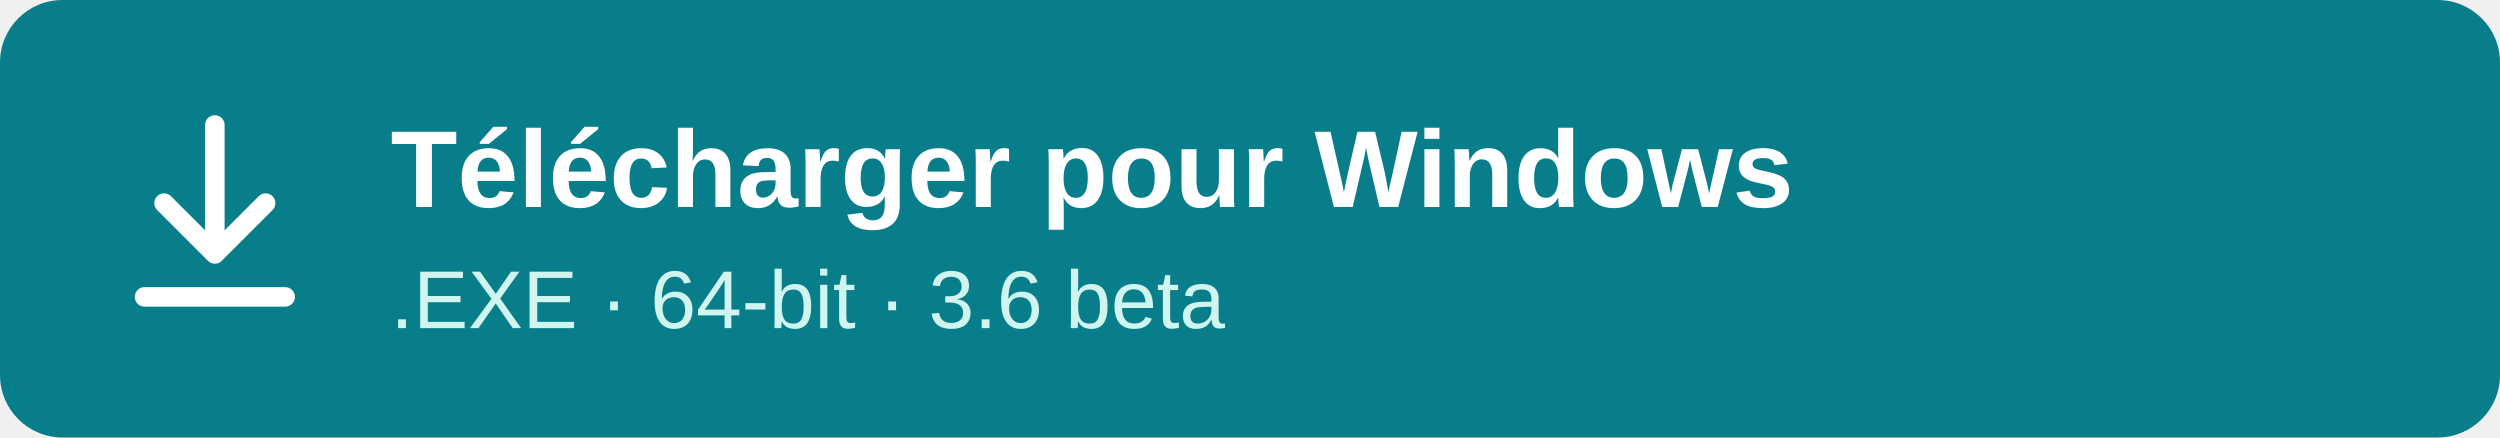
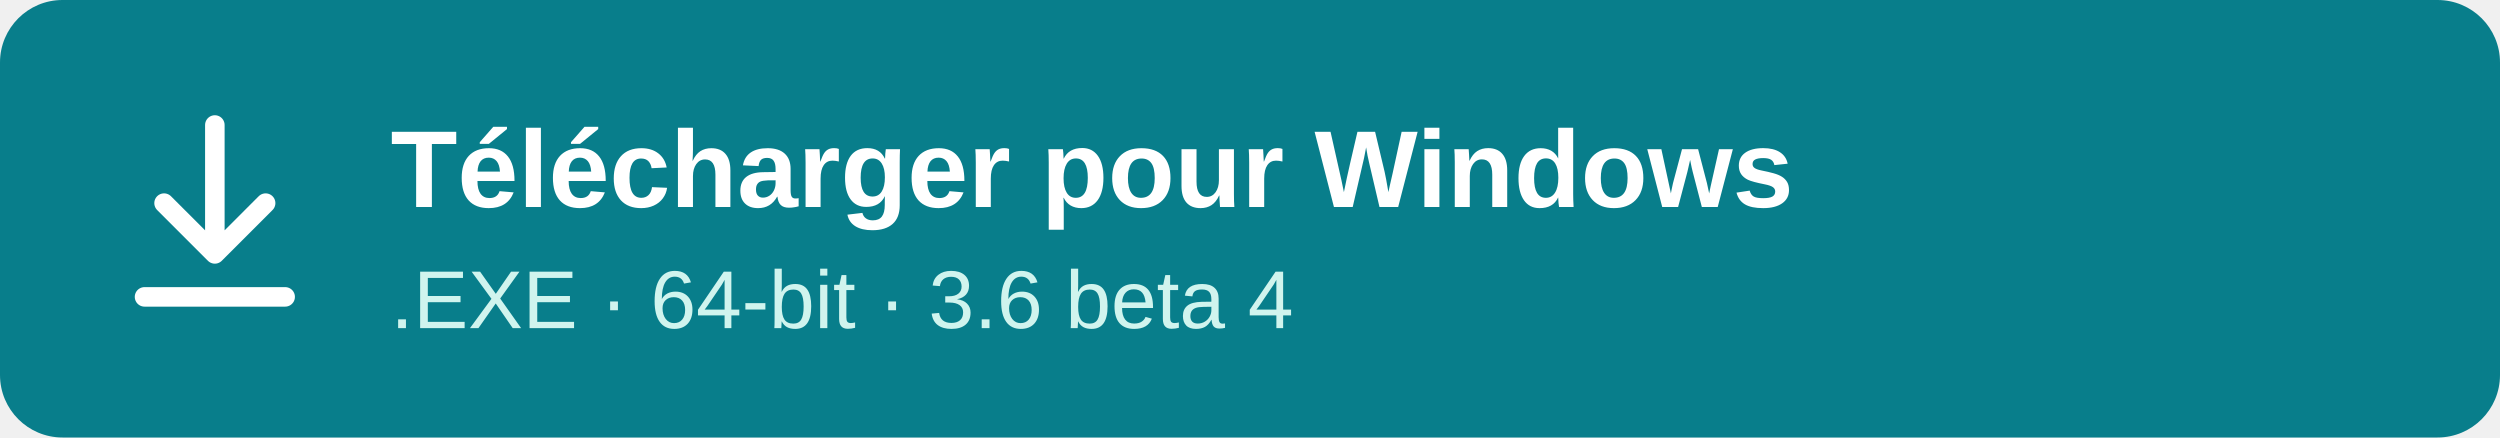
<svg xmlns="http://www.w3.org/2000/svg" width="640" height="112" viewBox="0 0 640 112">
  <rect width="640" height="112" rx="16" fill="#087e8b" />
  <path d="M55 32V65M42 52L55 65L68 52M37 76H73" fill="none" stroke="white" stroke-width="5" stroke-linecap="round" stroke-linejoin="round" />
  <text x="100" y="53" font-family="Segoe UI,Arial,sans-serif" font-size="28" font-weight="600" fill="white">Télécharger pour Windows</text>
-   <text x="100" y="84" font-family="Segoe UI,Arial,sans-serif" font-size="21" fill="#d0f4ee">.EXE · 64-bit · 3.6 beta</text>
+   <text x="100" y="84" font-family="Segoe UI,Arial,sans-serif" font-size="21" fill="#d0f4ee">.EXE · 64-bit · 3.6 beta 4</text>
</svg>
